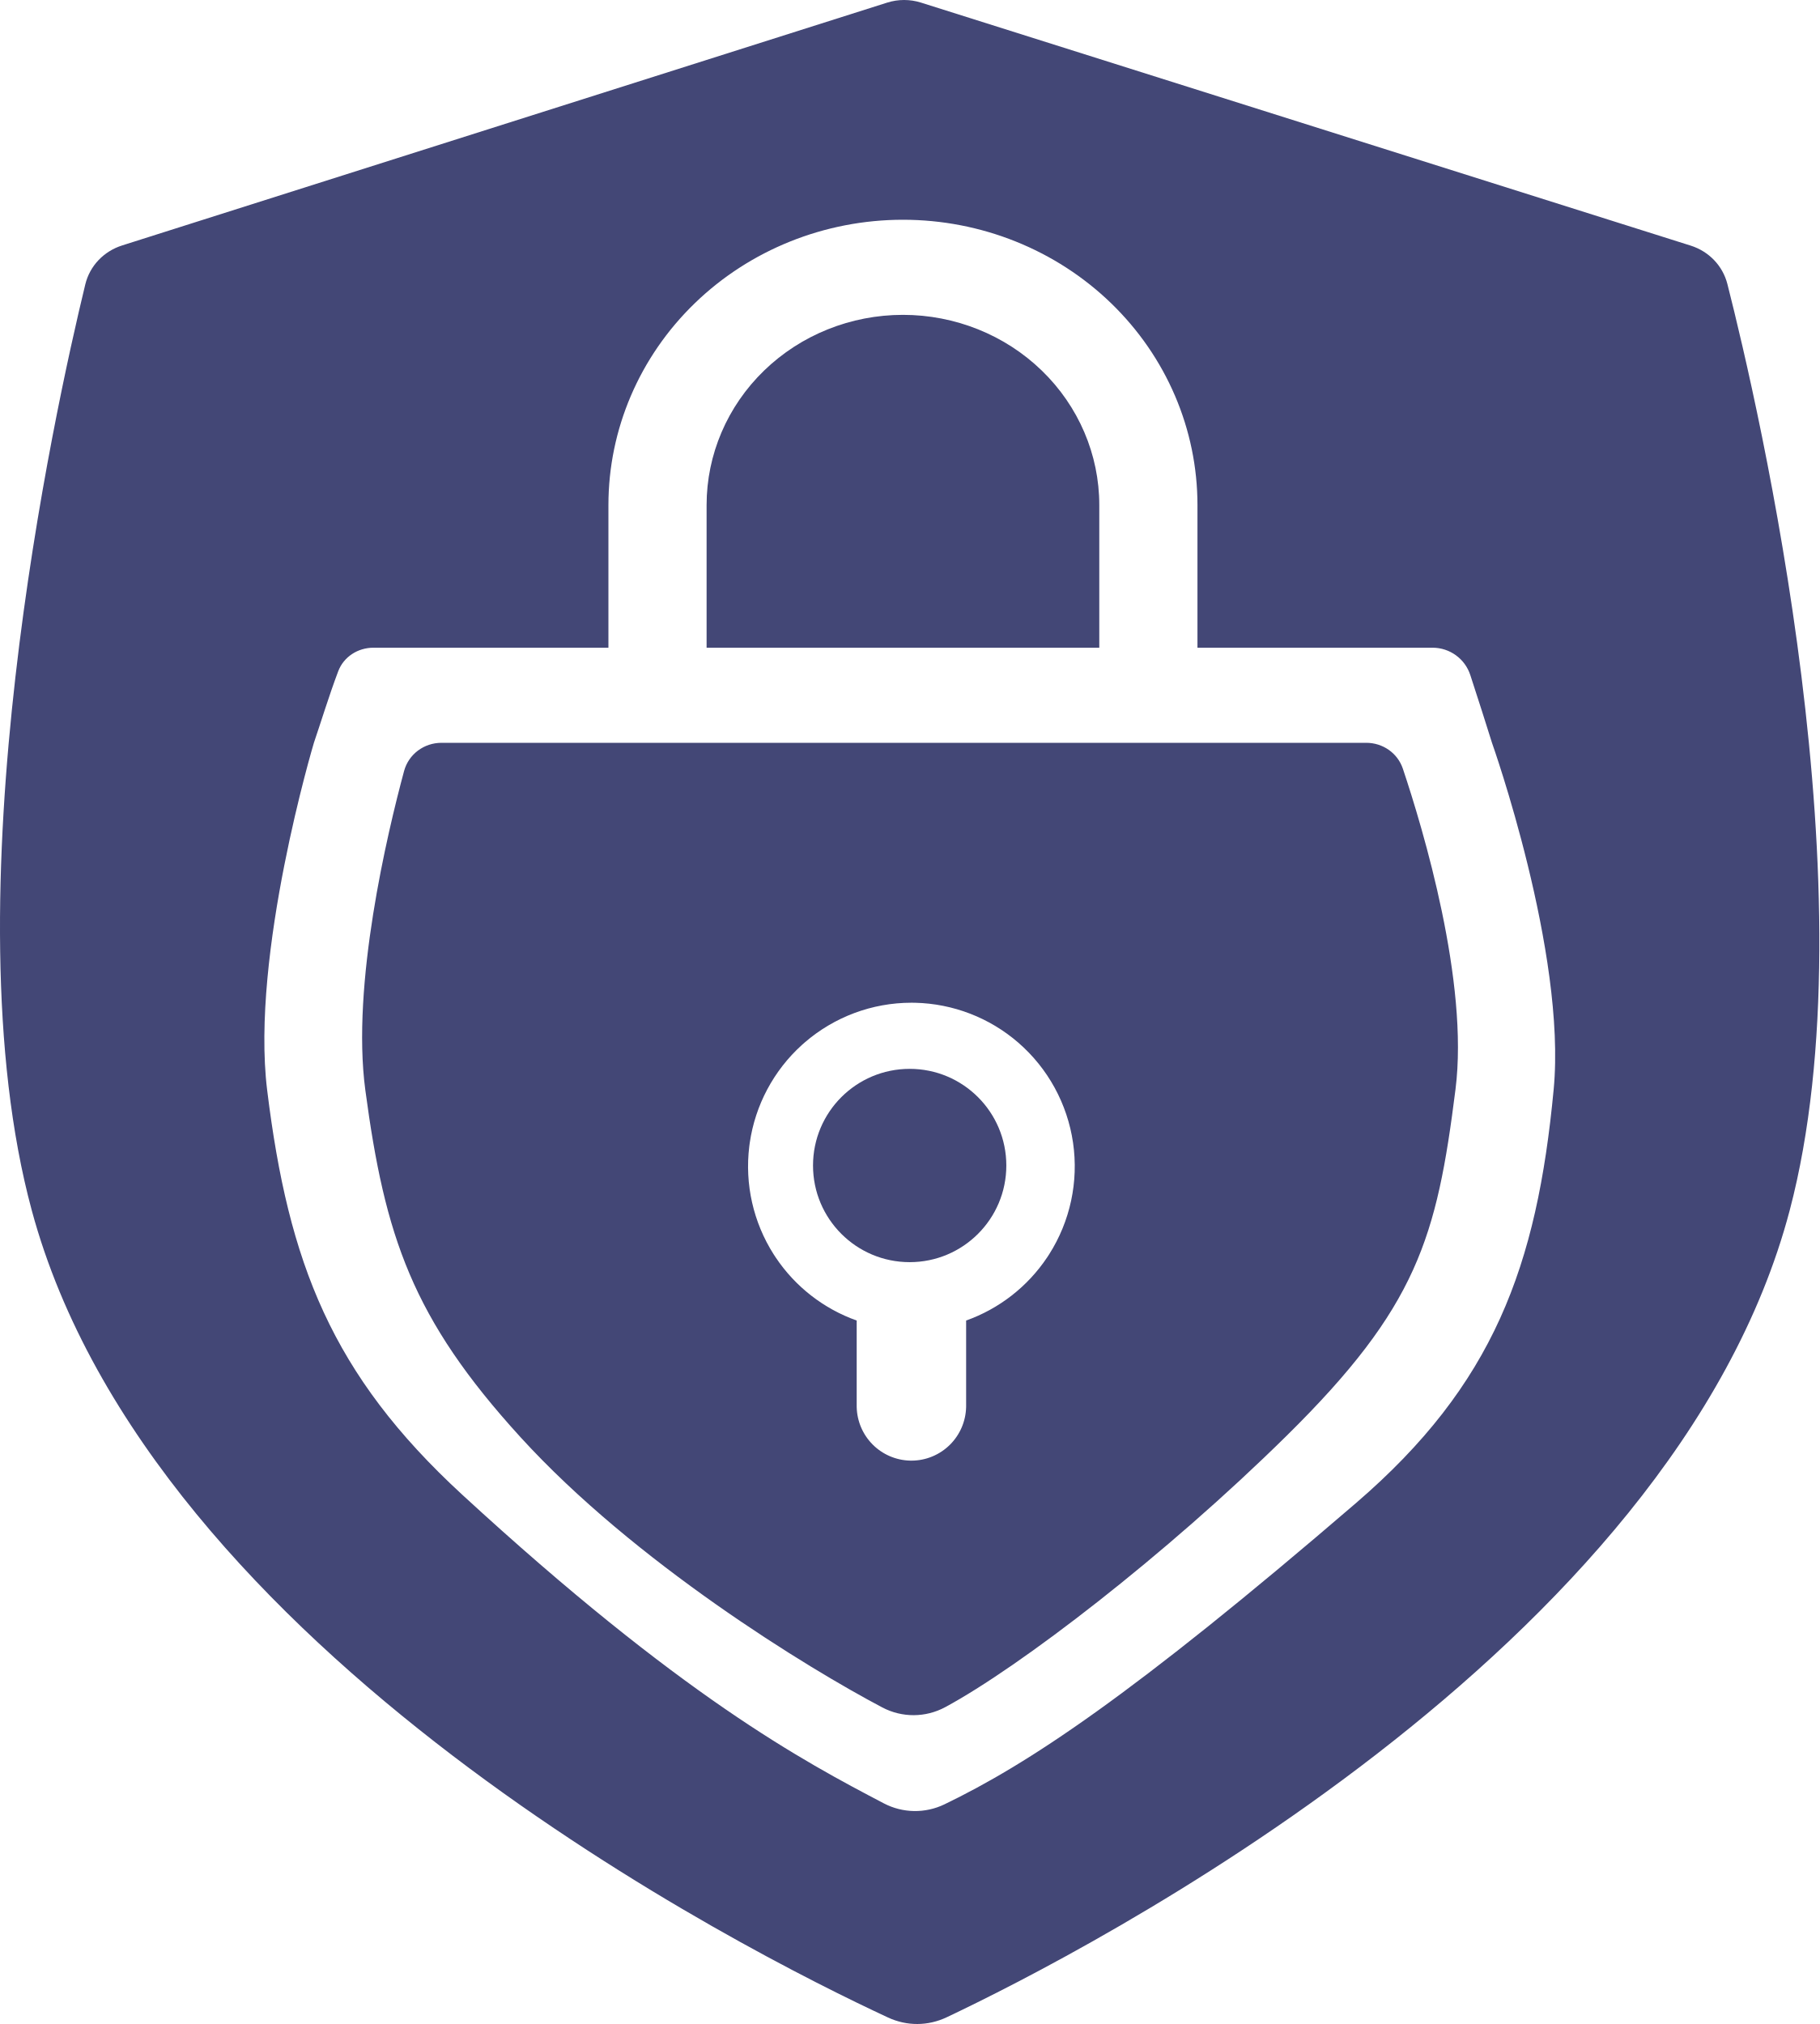
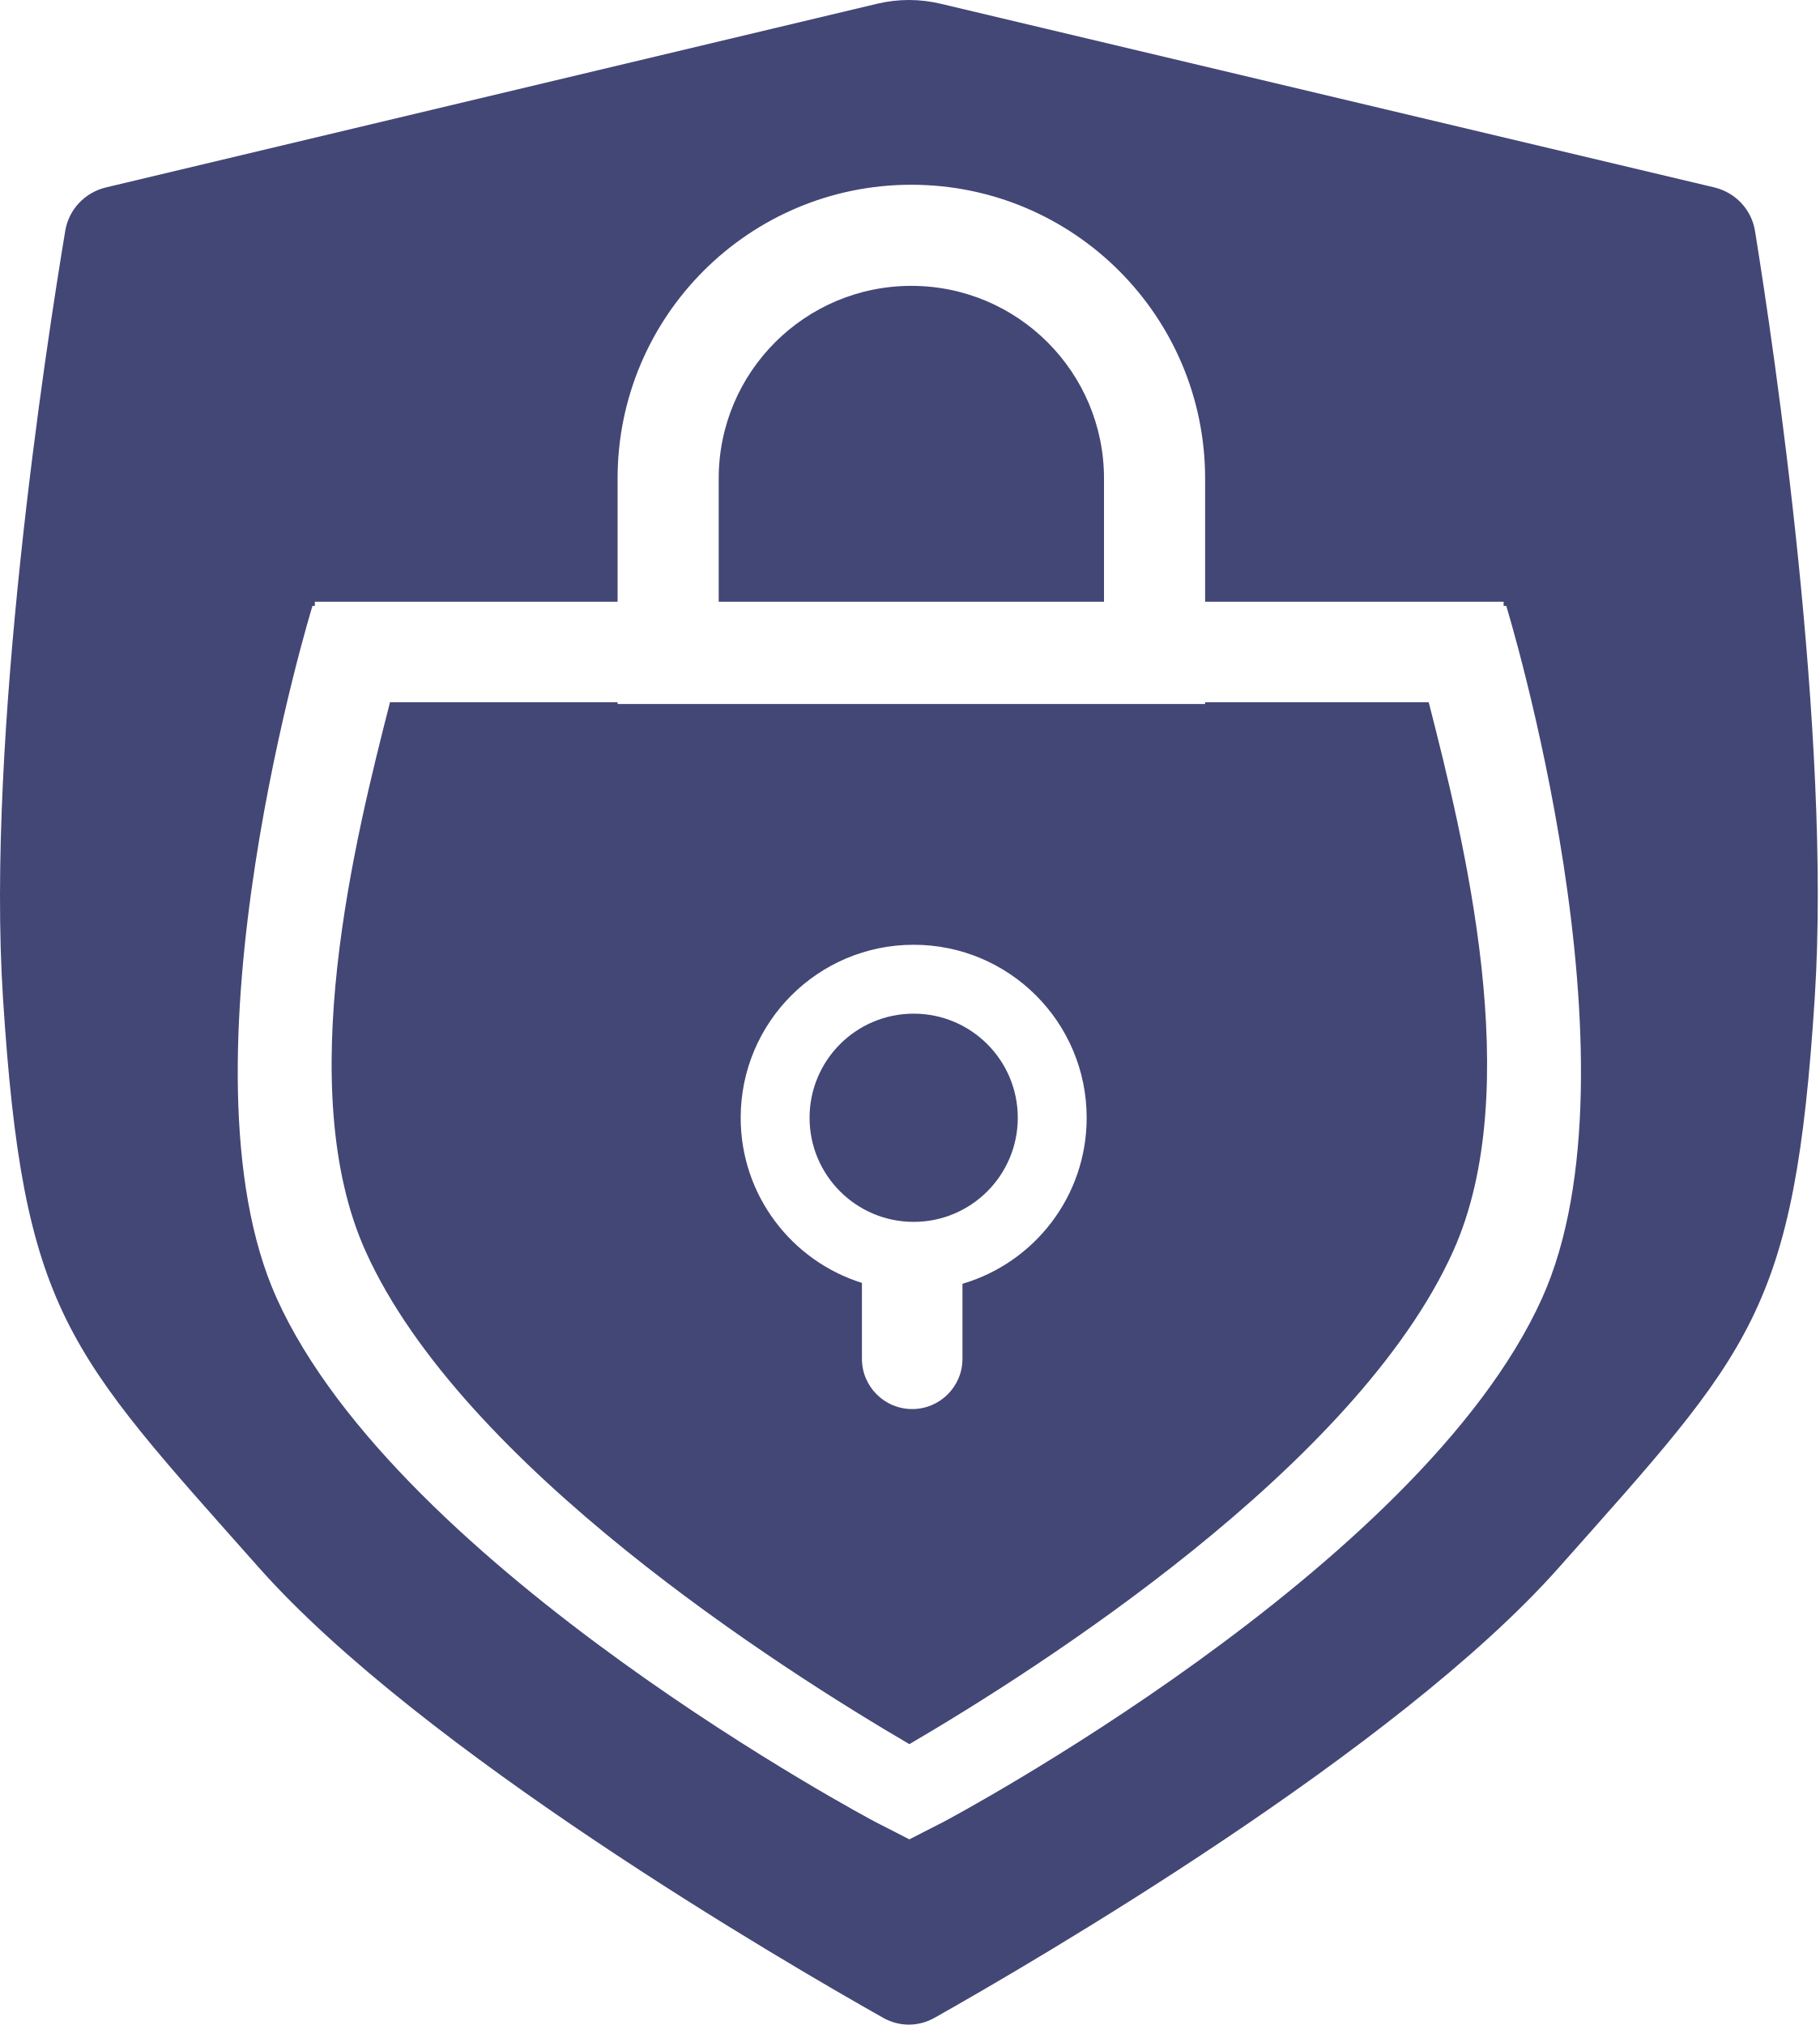
- <svg xmlns="http://www.w3.org/2000/svg" width="320" height="356" viewBox="0 0 320 356" fill="none">
-   <path d="M156.033 0.463C157.973 -0.153 160.056 -0.154 161.996 0.459L297.359 43.197C300.549 44.205 303.001 46.715 303.827 49.961C309.369 71.738 329.352 157.697 314.781 212.909C294.379 290.218 190.912 343.26 166.517 354.815C163.212 356.38 159.505 356.396 156.188 354.856C131.577 343.427 26.636 290.66 5.592 212.909C-9.304 157.874 9.68 71.939 15 50.031C15.798 46.744 18.26 44.194 21.48 43.171L156.033 0.463ZM158.816 38.652C145.077 38.652 131.901 43.939 122.187 53.35C112.472 62.761 107.014 75.525 107.014 88.834V113.925H65.686C62.95 113.925 60.451 115.515 59.485 118.074C57.856 122.388 56.401 127.178 55.211 130.652C55.211 130.652 44.057 167.834 46.987 191.715C50.725 222.185 58.342 241.773 81.306 262.907C119.846 298.373 141.246 309.76 155.458 317.193C158.783 318.933 162.738 318.995 166.12 317.363C180.7 310.325 198.906 298.43 238.511 264.363C262.682 243.572 270.333 222.777 273.273 191.594C275.539 167.553 262.432 130.681 262.421 130.652C261.544 127.797 259.862 122.593 258.611 118.744C257.676 115.866 254.993 113.925 251.967 113.925H210.619V88.834C210.619 75.525 205.161 62.761 195.446 53.35C185.731 43.939 172.555 38.652 158.816 38.652ZM240.304 130.652C243.221 130.652 245.825 132.452 246.751 135.219C250.307 145.841 258.384 172.738 256.005 191.594C252.71 217.718 249.287 229.869 226.301 252.535C204.964 273.575 179.331 293.219 166.264 300.265C162.804 302.131 158.669 302.155 155.19 300.322C142.053 293.401 111.619 274.796 91.543 252.778C72.479 231.871 67.698 217.485 64.254 191.715C61.776 173.173 68.123 146.553 71.07 135.623C71.871 132.654 74.578 130.652 77.654 130.652H240.304ZM160.304 176.369C153.403 176.371 146.732 178.861 141.512 183.383L141.504 183.39L141.495 183.398L141.044 183.797L141.036 183.804L141.028 183.812C136.081 188.296 132.84 194.371 131.875 200.997L131.874 201.007L131.872 201.018L131.792 201.616L131.789 201.638C130.974 208.271 132.489 214.989 136.085 220.634L136.097 220.651L136.426 221.156L136.432 221.166L136.439 221.175C139.877 226.315 144.875 230.2 150.681 232.268V247.295L150.683 247.485V247.497L150.683 247.509C150.745 249.979 151.751 252.334 153.499 254.085C155.248 255.836 157.6 256.845 160.066 256.906H160.078L160.09 256.906L160.28 256.909H160.305C162.858 256.909 165.306 255.892 167.111 254.085C168.859 252.334 169.865 249.979 169.927 247.509L169.927 247.497V247.485L169.929 247.295L169.93 247.282V232.268C175.735 230.2 180.733 226.314 184.171 221.175L184.184 221.157L184.513 220.652L184.519 220.643L184.525 220.634C188.237 214.807 189.732 207.836 188.736 200.997C187.739 194.157 184.318 187.904 179.098 183.383C174.041 179.002 167.623 176.529 160.952 176.376L160.306 176.369H160.304ZM158.816 55.379C167.975 55.379 176.759 58.904 183.236 65.178C189.713 71.452 193.351 79.961 193.351 88.834V113.925H124.281V88.834C124.281 79.961 127.92 71.452 134.396 65.178C140.873 58.904 149.657 55.38 158.816 55.379Z" fill="#434776" />
-   <path d="M177 205C177 214.389 169.389 222 160 222C150.611 222 143 214.389 143 205C143 195.611 150.611 188 160 188C169.389 188 177 195.611 177 205Z" fill="#434776" />
+ <svg xmlns="http://www.w3.org/2000/svg" width="666" height="741" viewBox="0 0 666 741" fill="none">
+   <path d="M321.018 1.361C328.623 -0.45 336.546 -0.454 344.152 1.352L627.273 68.565C635.047 70.41 640.962 76.653 642.233 84.541C649.182 127.658 670.245 269.157 664.085 365.106C656.68 480.444 640.966 494.102 570.453 573.606C510.912 640.738 378.421 717.826 342.005 738.36C336.089 741.695 329.079 741.695 323.164 738.36C286.747 717.826 154.256 640.738 94.716 573.606C24.203 494.102 8.489 480.444 1.085 365.106C-5.079 269.088 16.721 127.454 23.881 84.449C25.186 76.611 31.079 70.416 38.808 68.576L321.018 1.361ZM333.5 67.606C274.129 67.606 226 115.735 226 175.106V220.184H115.215V221.699H114.345C114.345 221.699 62.808 389.733 101.238 475.03C145.995 574.364 320.026 666.539 320.086 666.571L332.771 673.065L345.461 666.572C345.867 666.356 519.595 574.266 564.306 475.031C602.727 389.757 551.227 221.787 551.2 221.7H550.239V220.184H441V175.106C441 115.735 392.87 67.606 333.5 67.606ZM226 256.978V257.606H441V256.978H522.83C535.551 306.803 558.58 398.34 531.747 457.896C496.296 536.577 379.739 610.764 332.773 638.229C285.808 610.765 169.25 536.577 133.799 457.895C106.966 398.34 129.994 306.803 142.715 256.978H226ZM334.349 345.714C299.387 345.714 271.044 374.057 271.044 409.02C271.044 437.386 289.7 461.393 315.412 469.444V497.215C315.412 507.375 323.648 515.612 333.808 515.612C343.969 515.612 352.205 507.375 352.205 497.215V469.771C378.473 462.063 397.656 437.782 397.656 409.02C397.656 374.057 369.312 345.714 334.349 345.714ZM334.349 370.923C355.389 370.923 372.446 387.98 372.446 409.02C372.446 430.06 355.389 447.116 334.349 447.116C313.31 447.115 296.254 430.059 296.254 409.02C296.254 387.98 313.31 370.923 334.349 370.923ZM333.5 104.606C372.436 104.606 404 136.17 404 175.106V220.184H263V175.106C263 136.17 294.564 104.606 333.5 104.606Z" fill="#434776" />
</svg>
